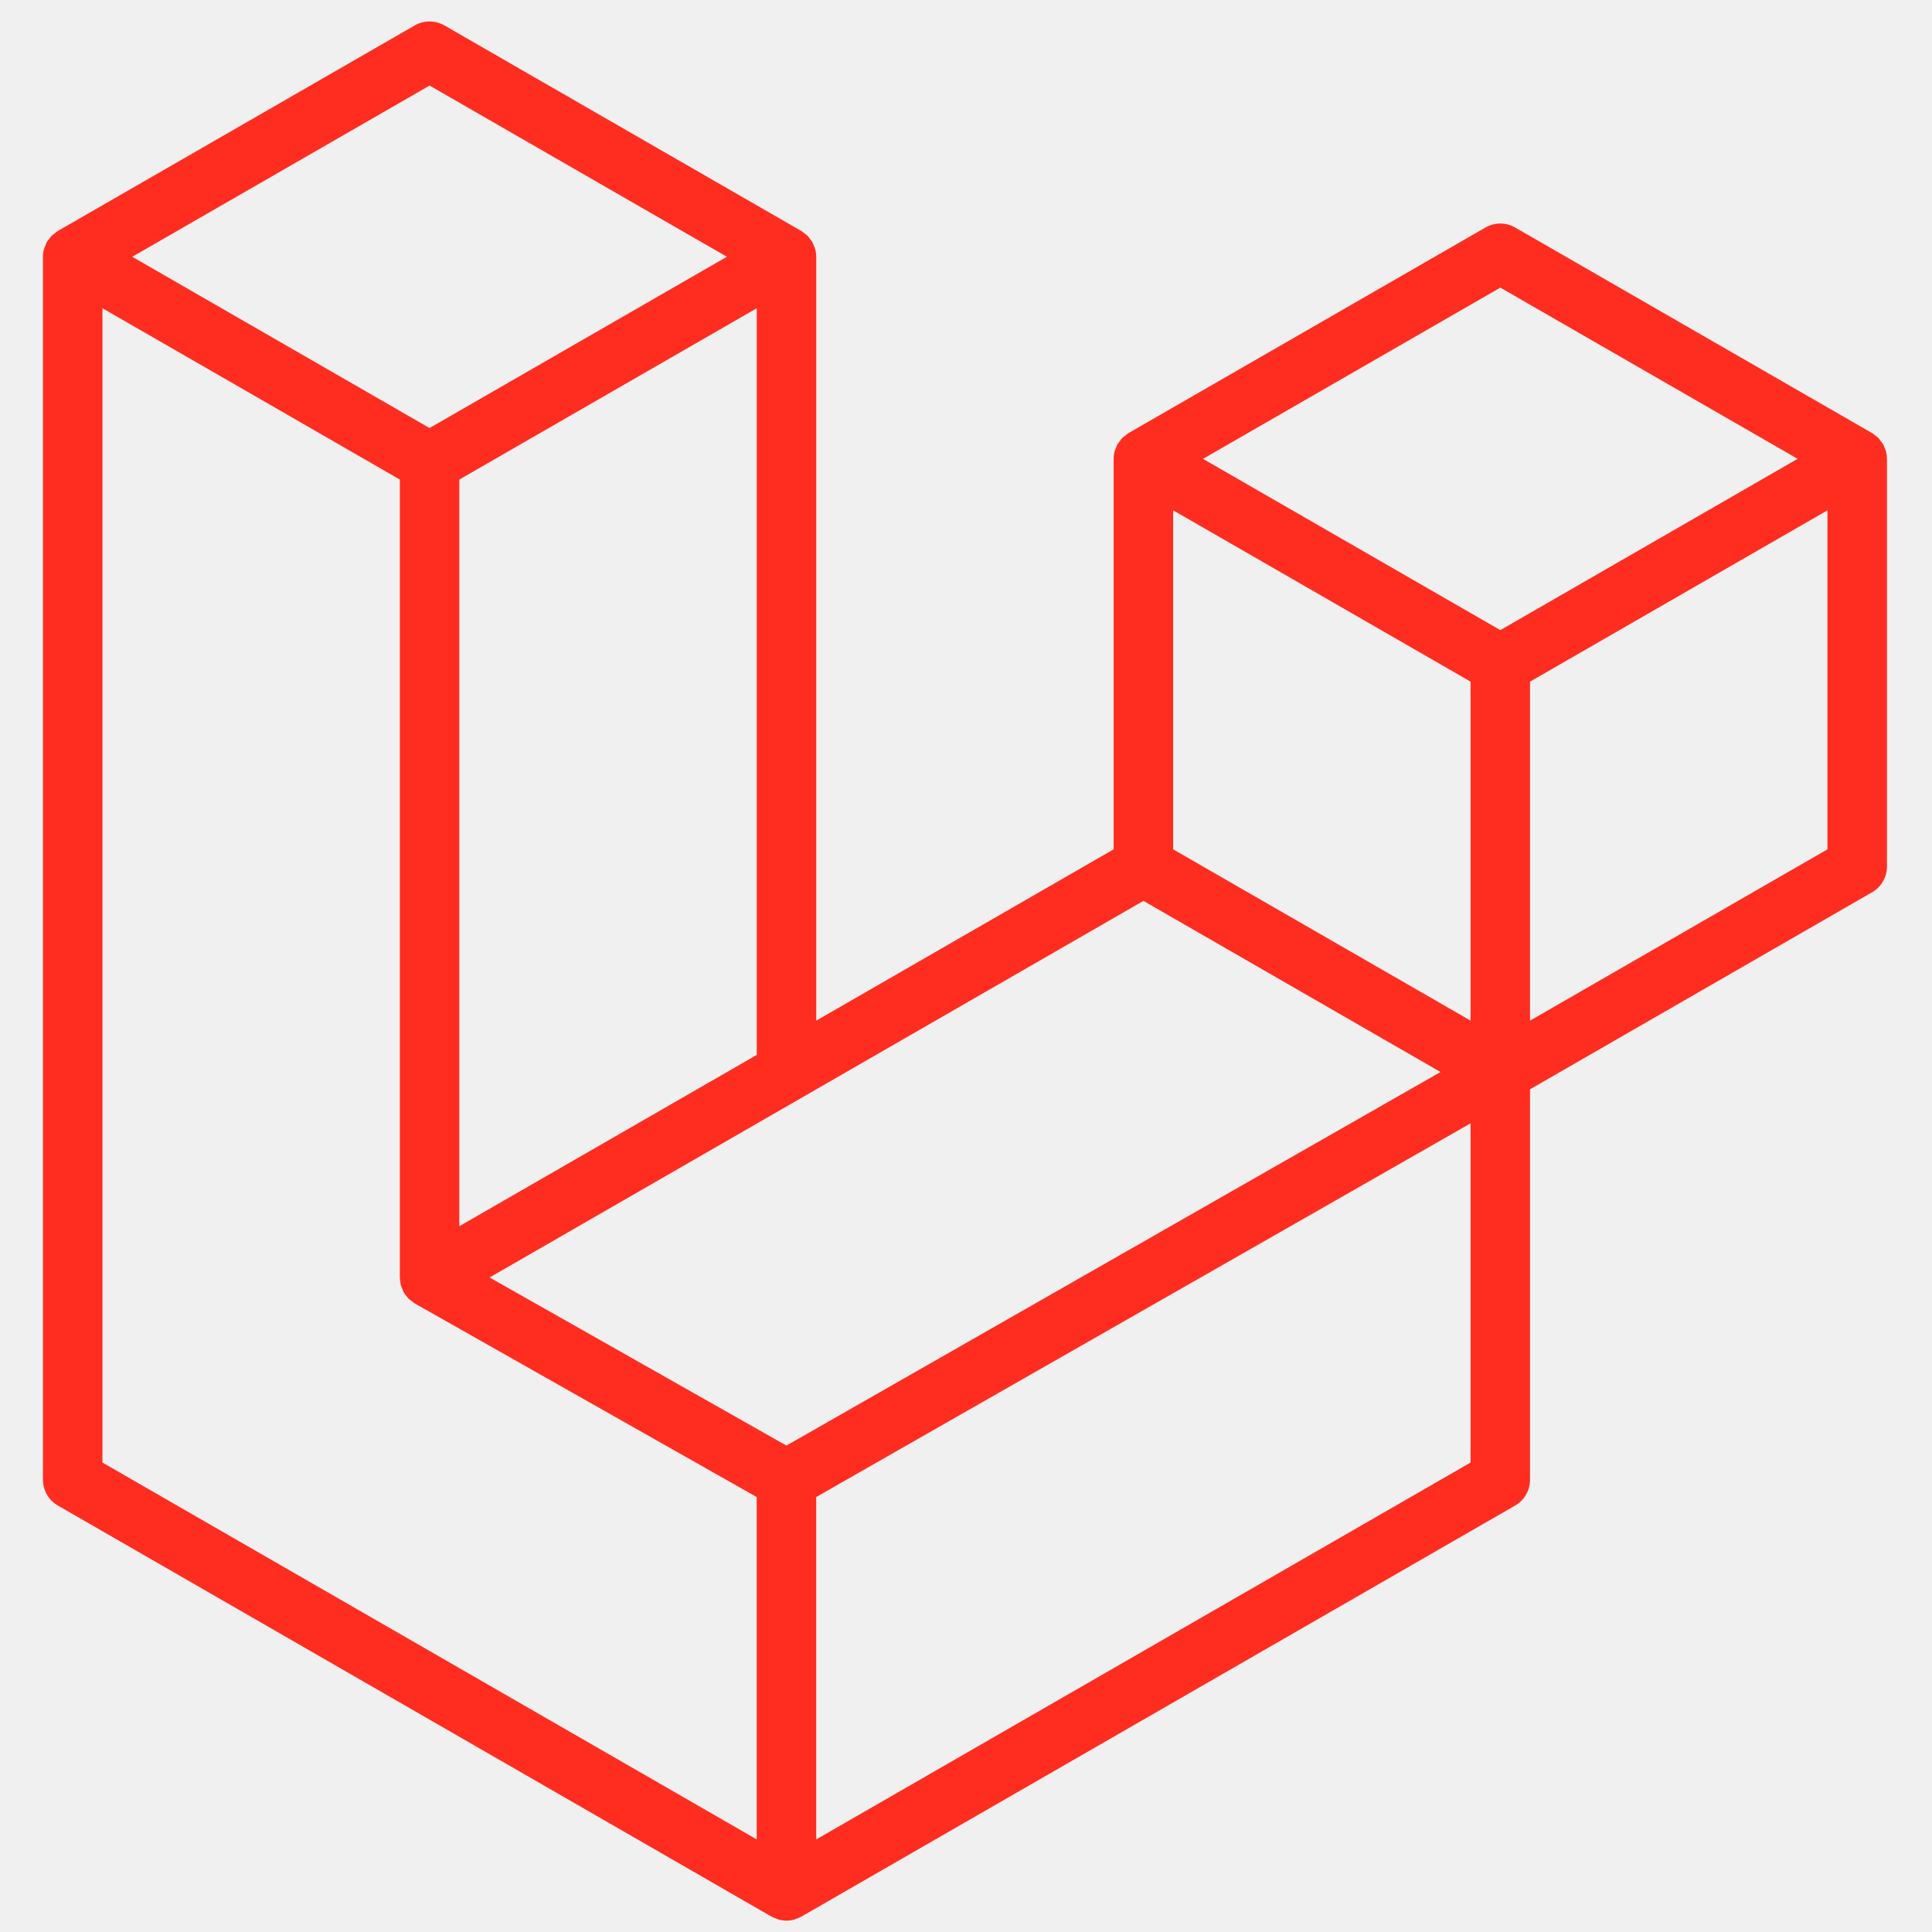
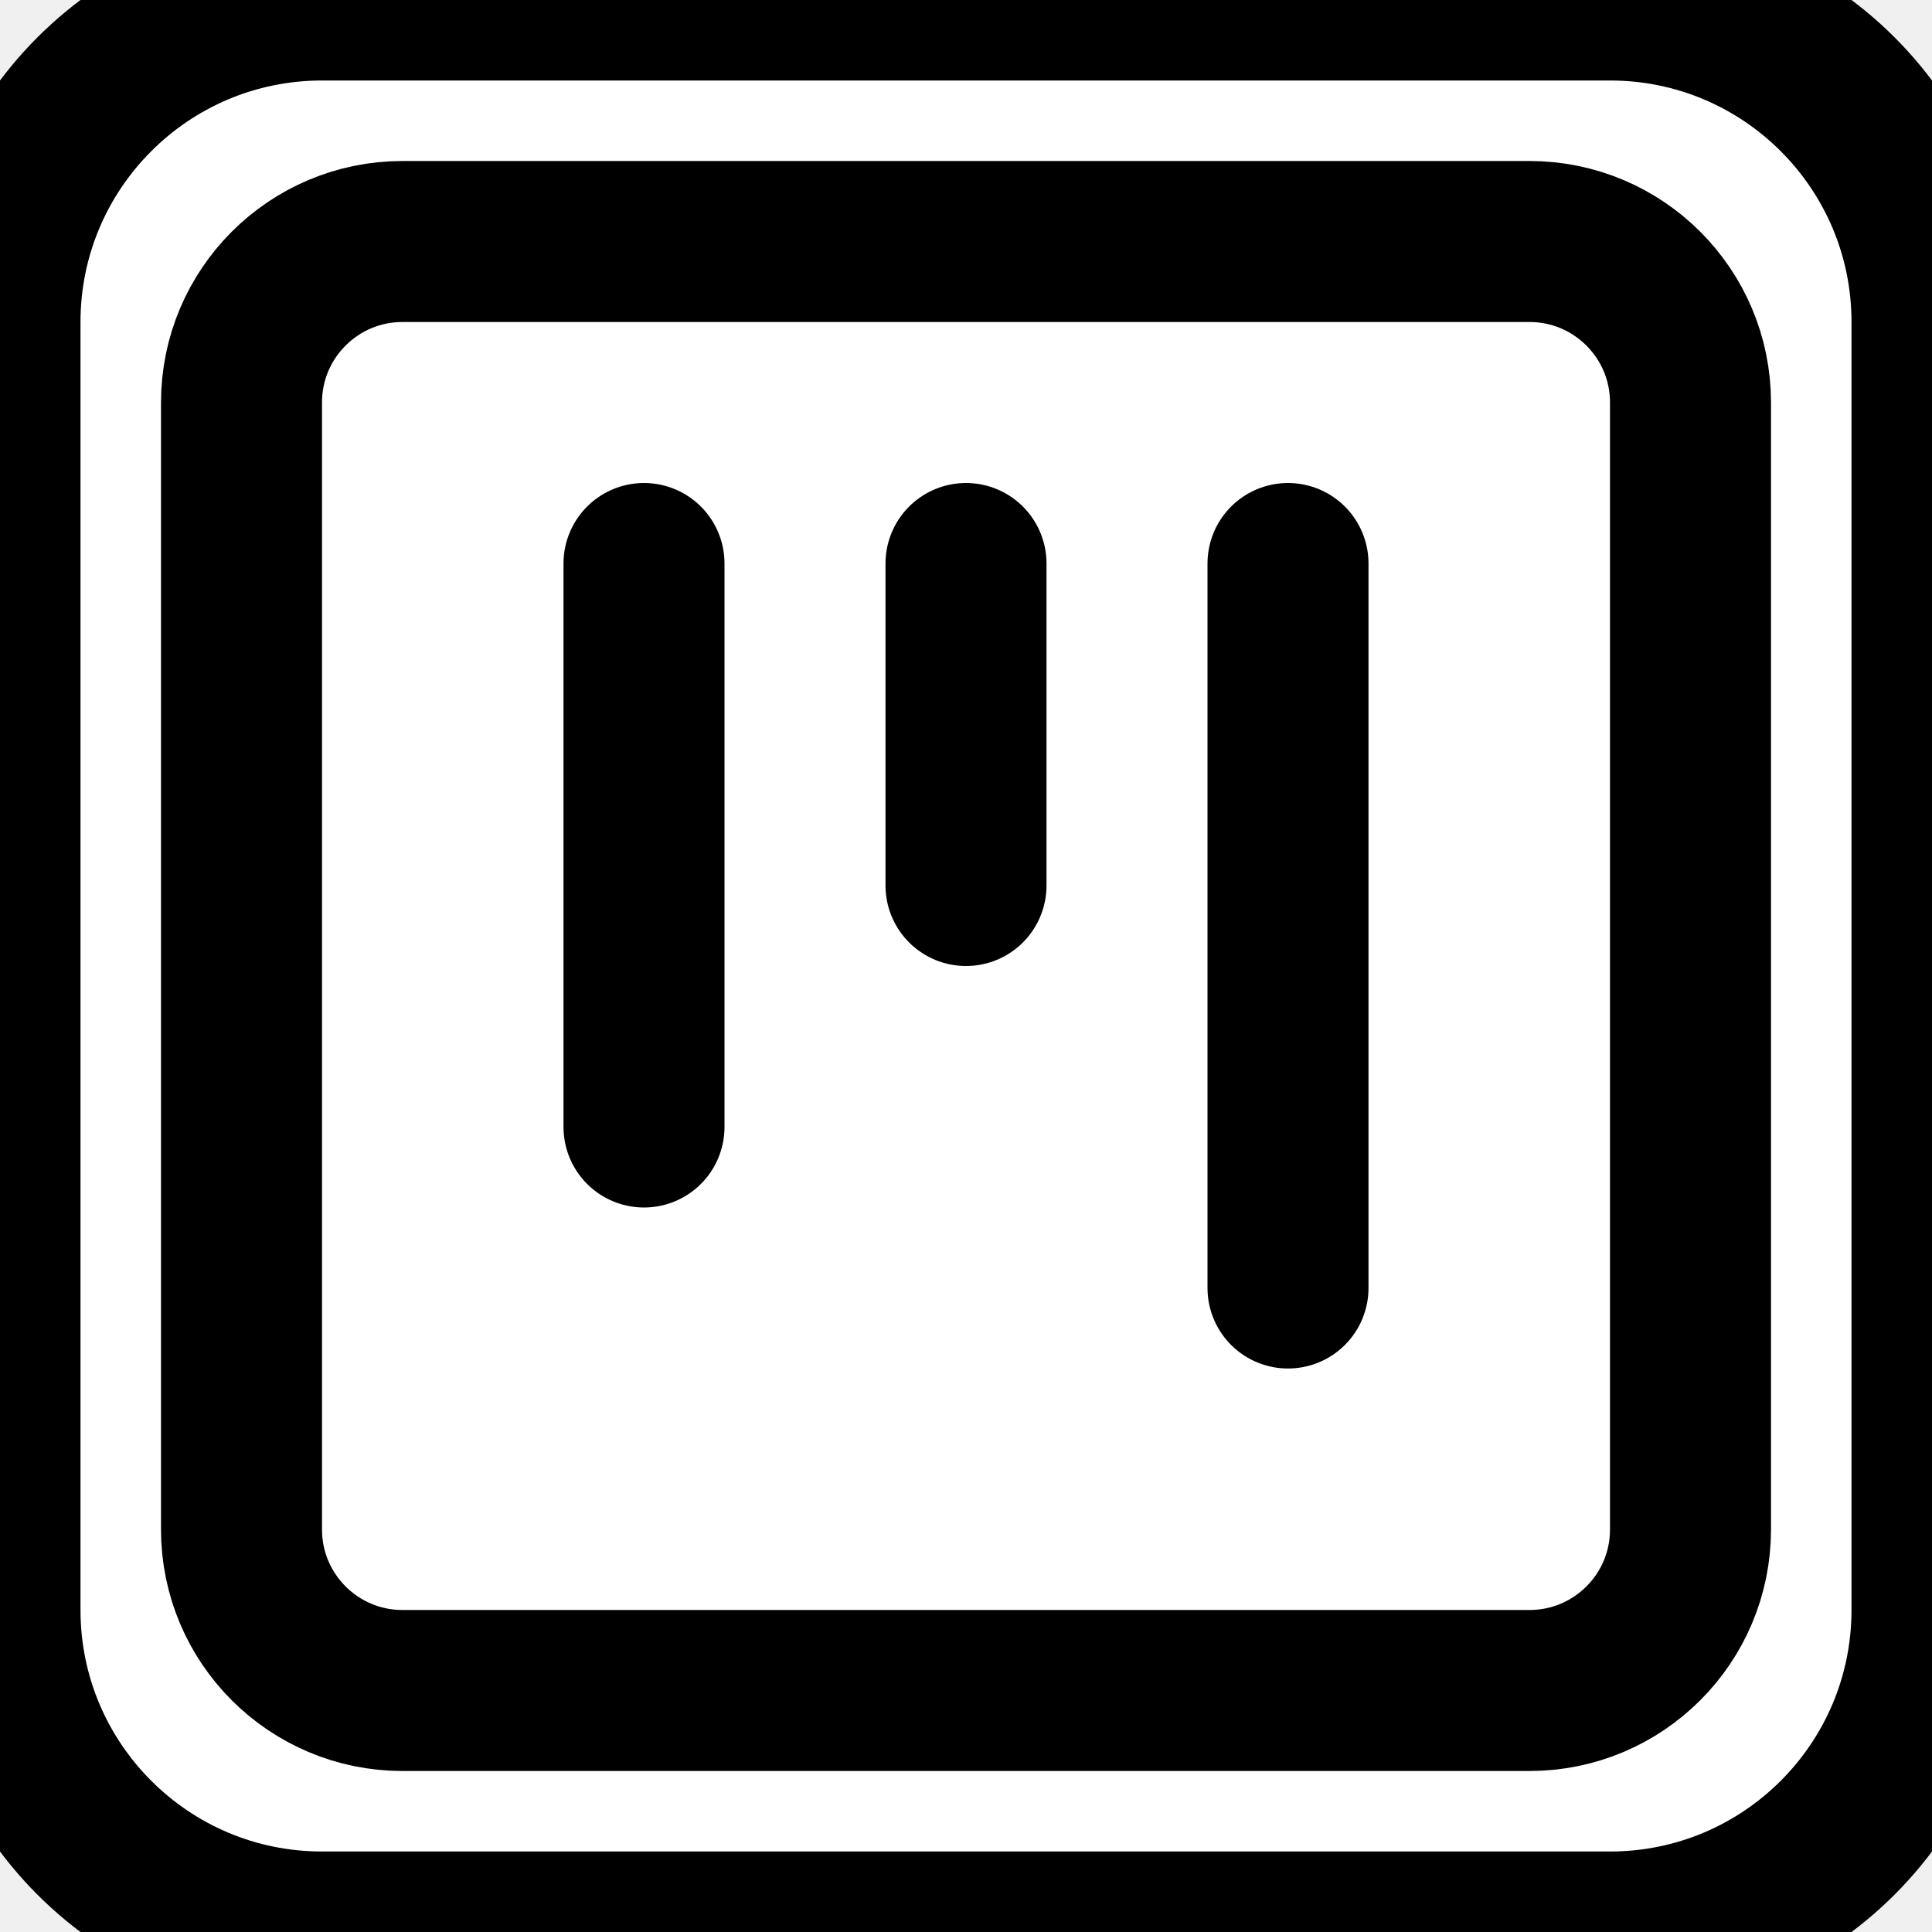
- <svg xmlns="http://www.w3.org/2000/svg" width="166" height="166" viewBox="0 0 166 166" fill="none">
-   <path fill-rule="evenodd" clip-rule="evenodd" d="M162.041 38.759C162.099 38.977 162.129 39.201 162.13 39.426V74.452C162.13 74.902 162.011 75.344 161.786 75.733C161.561 76.122 161.237 76.444 160.847 76.668L131.462 93.594V127.141C131.462 128.054 130.977 128.897 130.186 129.357L68.847 164.683C68.707 164.763 68.554 164.814 68.401 164.868C68.343 164.887 68.289 164.922 68.228 164.938C67.8 165.051 67.349 165.051 66.92 164.938C66.85 164.919 66.786 164.881 66.719 164.855C66.579 164.804 66.432 164.76 66.298 164.683L4.972 129.357C4.583 129.133 4.259 128.81 4.034 128.421C3.808 128.032 3.69 127.591 3.689 127.141L3.689 22.063C3.689 21.834 3.721 21.61 3.779 21.393C3.798 21.32 3.843 21.253 3.868 21.179C3.916 21.045 3.961 20.908 4.031 20.783C4.079 20.7 4.149 20.633 4.206 20.557C4.28 20.454 4.347 20.349 4.433 20.26C4.506 20.186 4.602 20.132 4.685 20.068C4.778 19.992 4.861 19.909 4.966 19.848L35.633 2.185C36.022 1.961 36.462 1.844 36.91 1.844C37.358 1.844 37.798 1.961 38.186 2.185L68.851 19.848H68.857C68.959 19.912 69.045 19.992 69.138 20.065C69.221 20.129 69.313 20.186 69.387 20.257C69.476 20.349 69.54 20.454 69.616 20.557C69.671 20.633 69.744 20.7 69.789 20.783C69.862 20.911 69.904 21.045 69.955 21.179C69.98 21.253 70.025 21.32 70.044 21.396C70.103 21.614 70.133 21.838 70.133 22.063V87.694L95.686 72.974V39.423C95.686 39.2 95.718 38.973 95.775 38.759C95.798 38.683 95.839 38.615 95.865 38.542C95.916 38.408 95.96 38.271 96.031 38.146C96.079 38.063 96.149 37.996 96.203 37.92C96.279 37.818 96.343 37.712 96.433 37.623C96.506 37.549 96.599 37.495 96.681 37.431C96.777 37.355 96.86 37.272 96.962 37.211L127.633 19.548C128.021 19.324 128.461 19.206 128.91 19.206C129.358 19.206 129.798 19.324 130.186 19.548L160.85 37.211C160.959 37.275 161.042 37.355 161.137 37.428C161.217 37.492 161.31 37.549 161.383 37.62C161.473 37.712 161.536 37.818 161.613 37.92C161.67 37.996 161.741 38.063 161.785 38.146C161.859 38.271 161.9 38.408 161.951 38.542C161.98 38.615 162.021 38.683 162.041 38.759ZM157.018 72.974V43.848L146.287 50.028L131.462 58.568V87.694L157.021 72.974H157.018ZM126.354 125.663V96.518L111.771 104.85L70.13 128.626V158.046L126.354 125.663ZM8.801 26.485V125.663L65.018 158.043V128.629L35.649 112L35.64 111.994L35.627 111.988C35.528 111.93 35.445 111.847 35.353 111.777C35.273 111.713 35.18 111.662 35.11 111.592L35.104 111.582C35.021 111.502 34.963 111.403 34.893 111.314C34.829 111.228 34.753 111.154 34.702 111.065L34.699 111.055C34.641 110.96 34.606 110.845 34.565 110.736C34.523 110.64 34.469 110.551 34.443 110.449C34.411 110.328 34.405 110.197 34.392 110.072C34.379 109.976 34.354 109.881 34.354 109.785V109.778V41.205L19.532 32.662L8.801 26.485ZM36.913 7.35L11.364 22.063L36.907 36.777L62.453 22.06L36.907 7.35H36.913ZM50.2 99.174L65.022 90.637V26.485L54.291 32.665L39.466 41.205V105.357L50.2 99.174ZM128.91 24.713L103.363 39.426L128.91 54.14L154.453 39.423L128.91 24.713ZM126.354 58.568L111.529 50.028L100.798 43.848V72.974L115.619 81.511L126.354 87.694V58.568ZM67.571 124.205L105.042 102.803L123.772 92.109L98.245 77.405L68.854 94.334L42.066 109.762L67.571 124.205Z" fill="#FF2D20" />
+ <svg xmlns="http://www.w3.org/2000/svg" class="size-6" viewBox="0 0 24 24" fill="none" stroke="currentColor" stroke-width="2" stroke-linecap="round" stroke-linejoin="round">
+   <rect width="24" height="24" fill="white" rx="4" />
+   <rect width="18" height="18" x="3" y="3" rx="2" />
+   <path d="M8 7v7" />
+   <path d="M12 7v4" />
+   <path d="M16 7v9" />
</svg>
